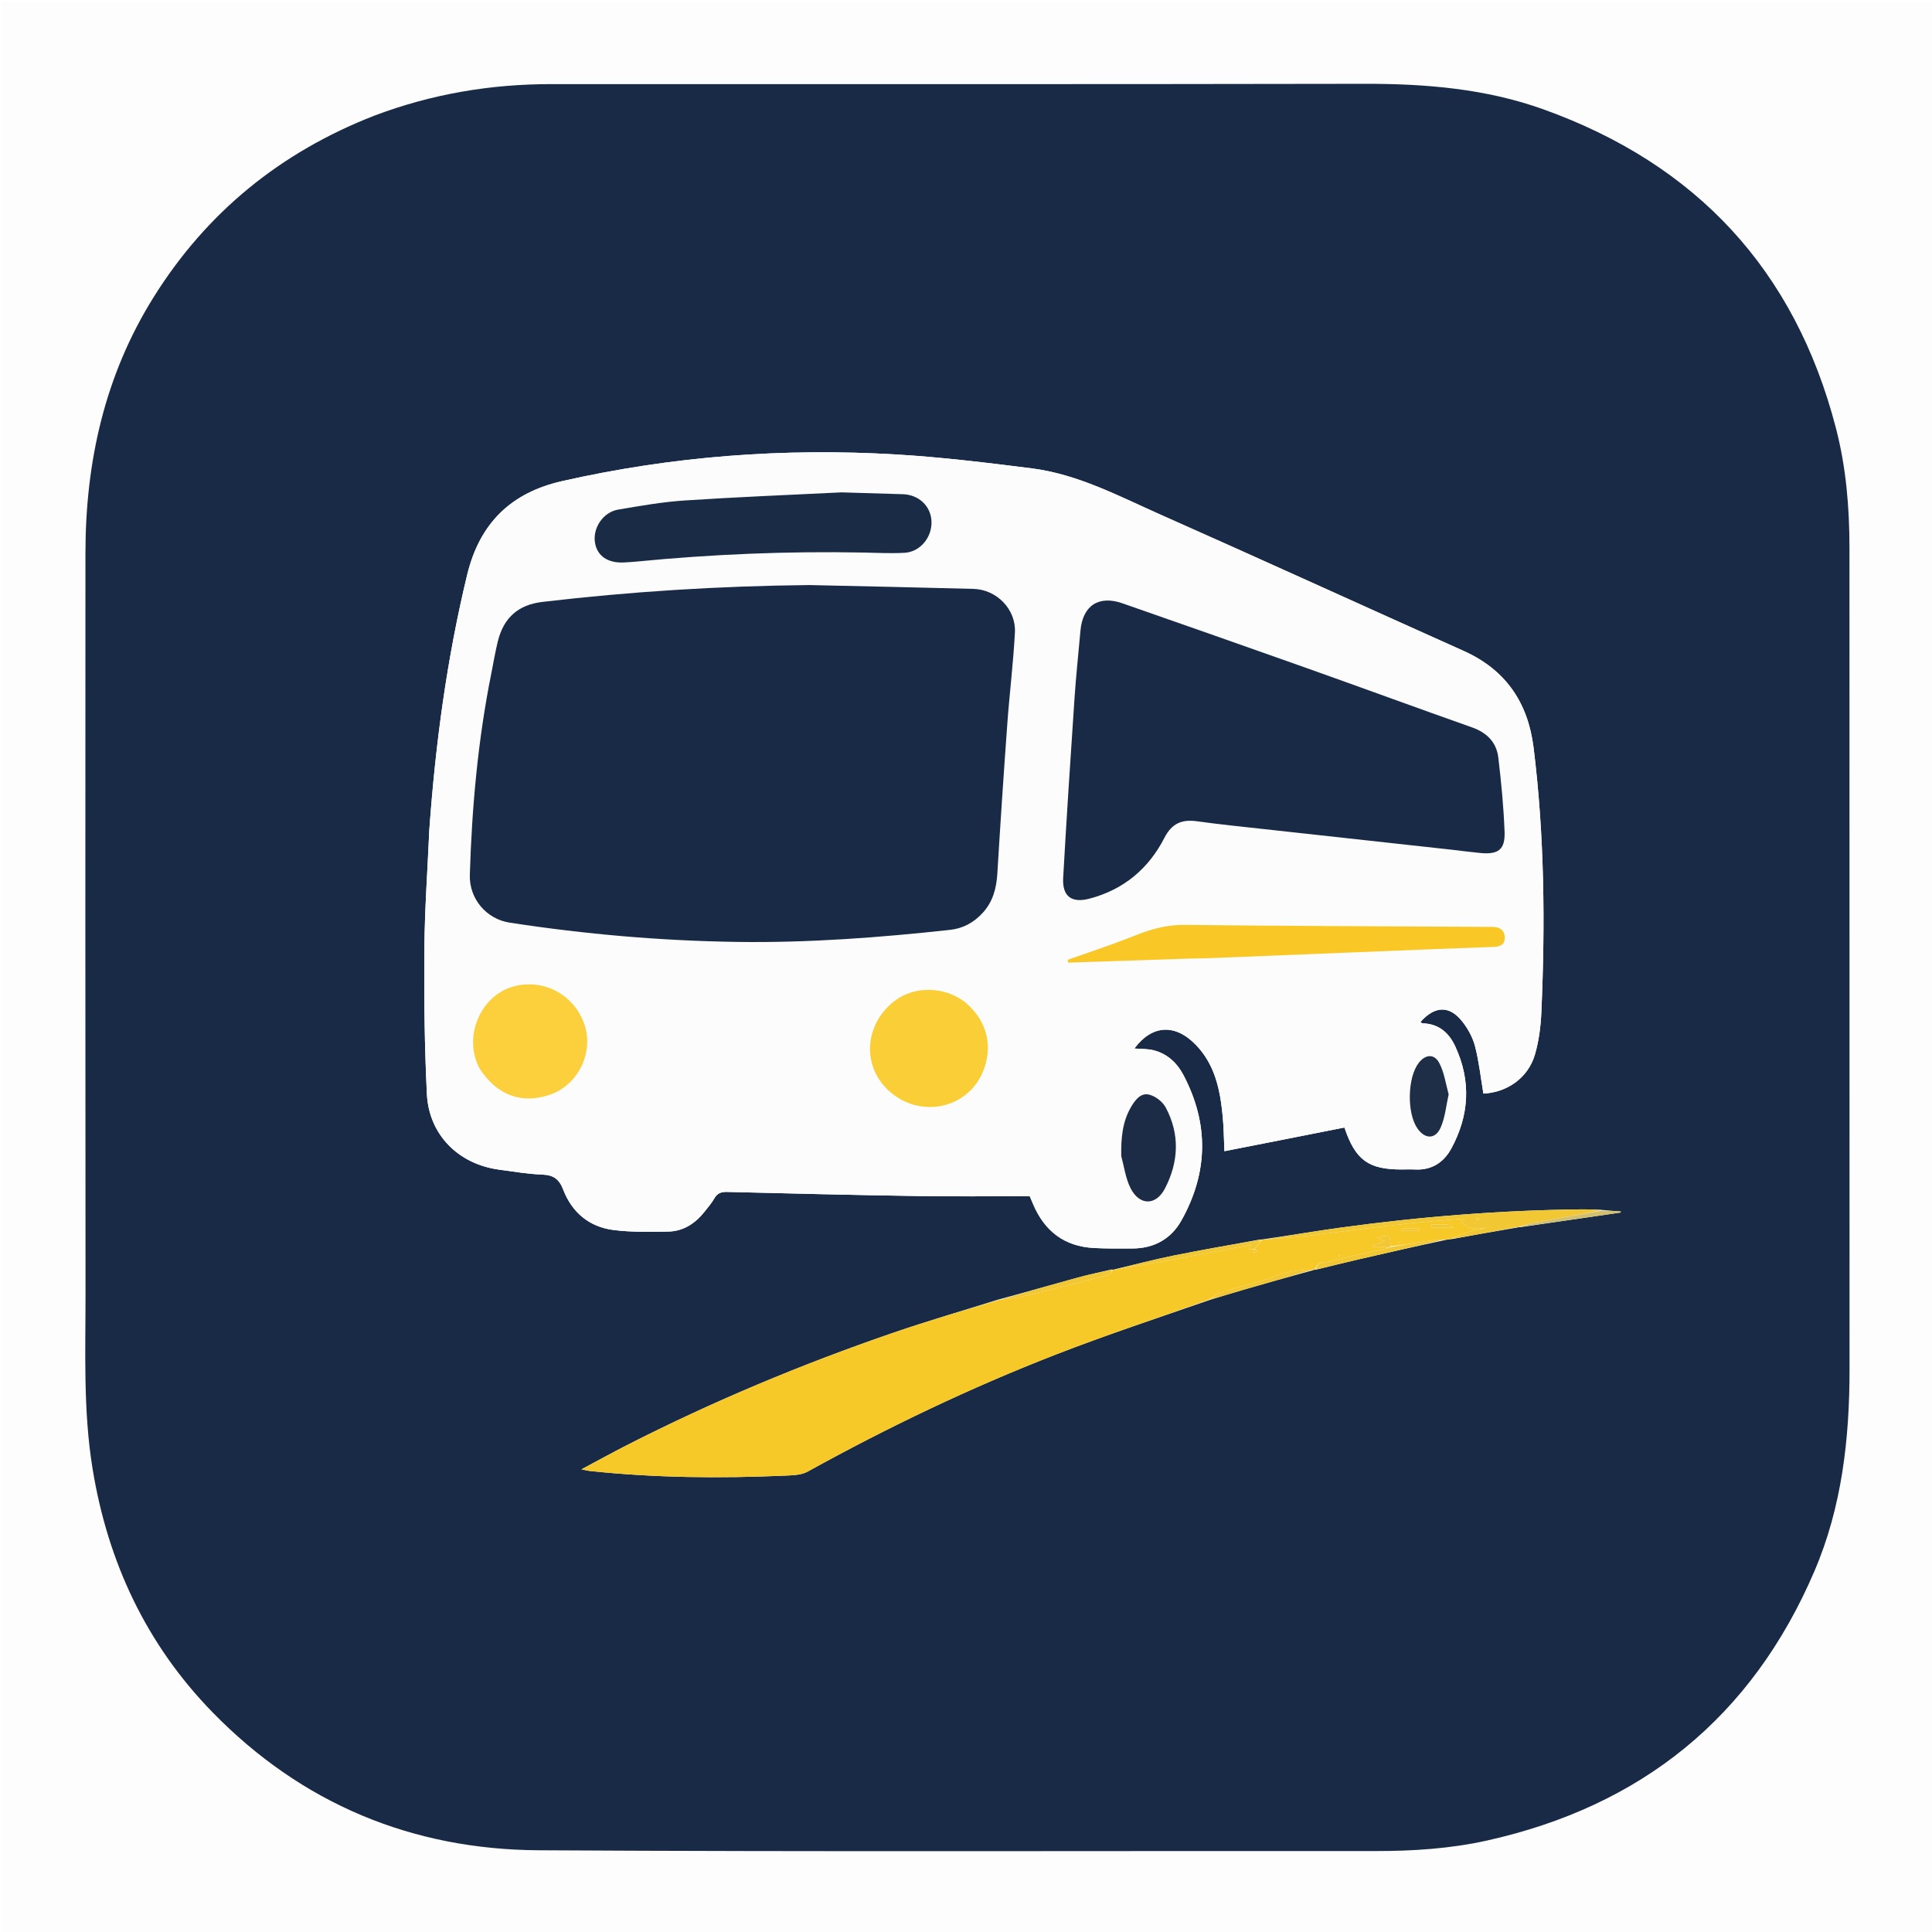
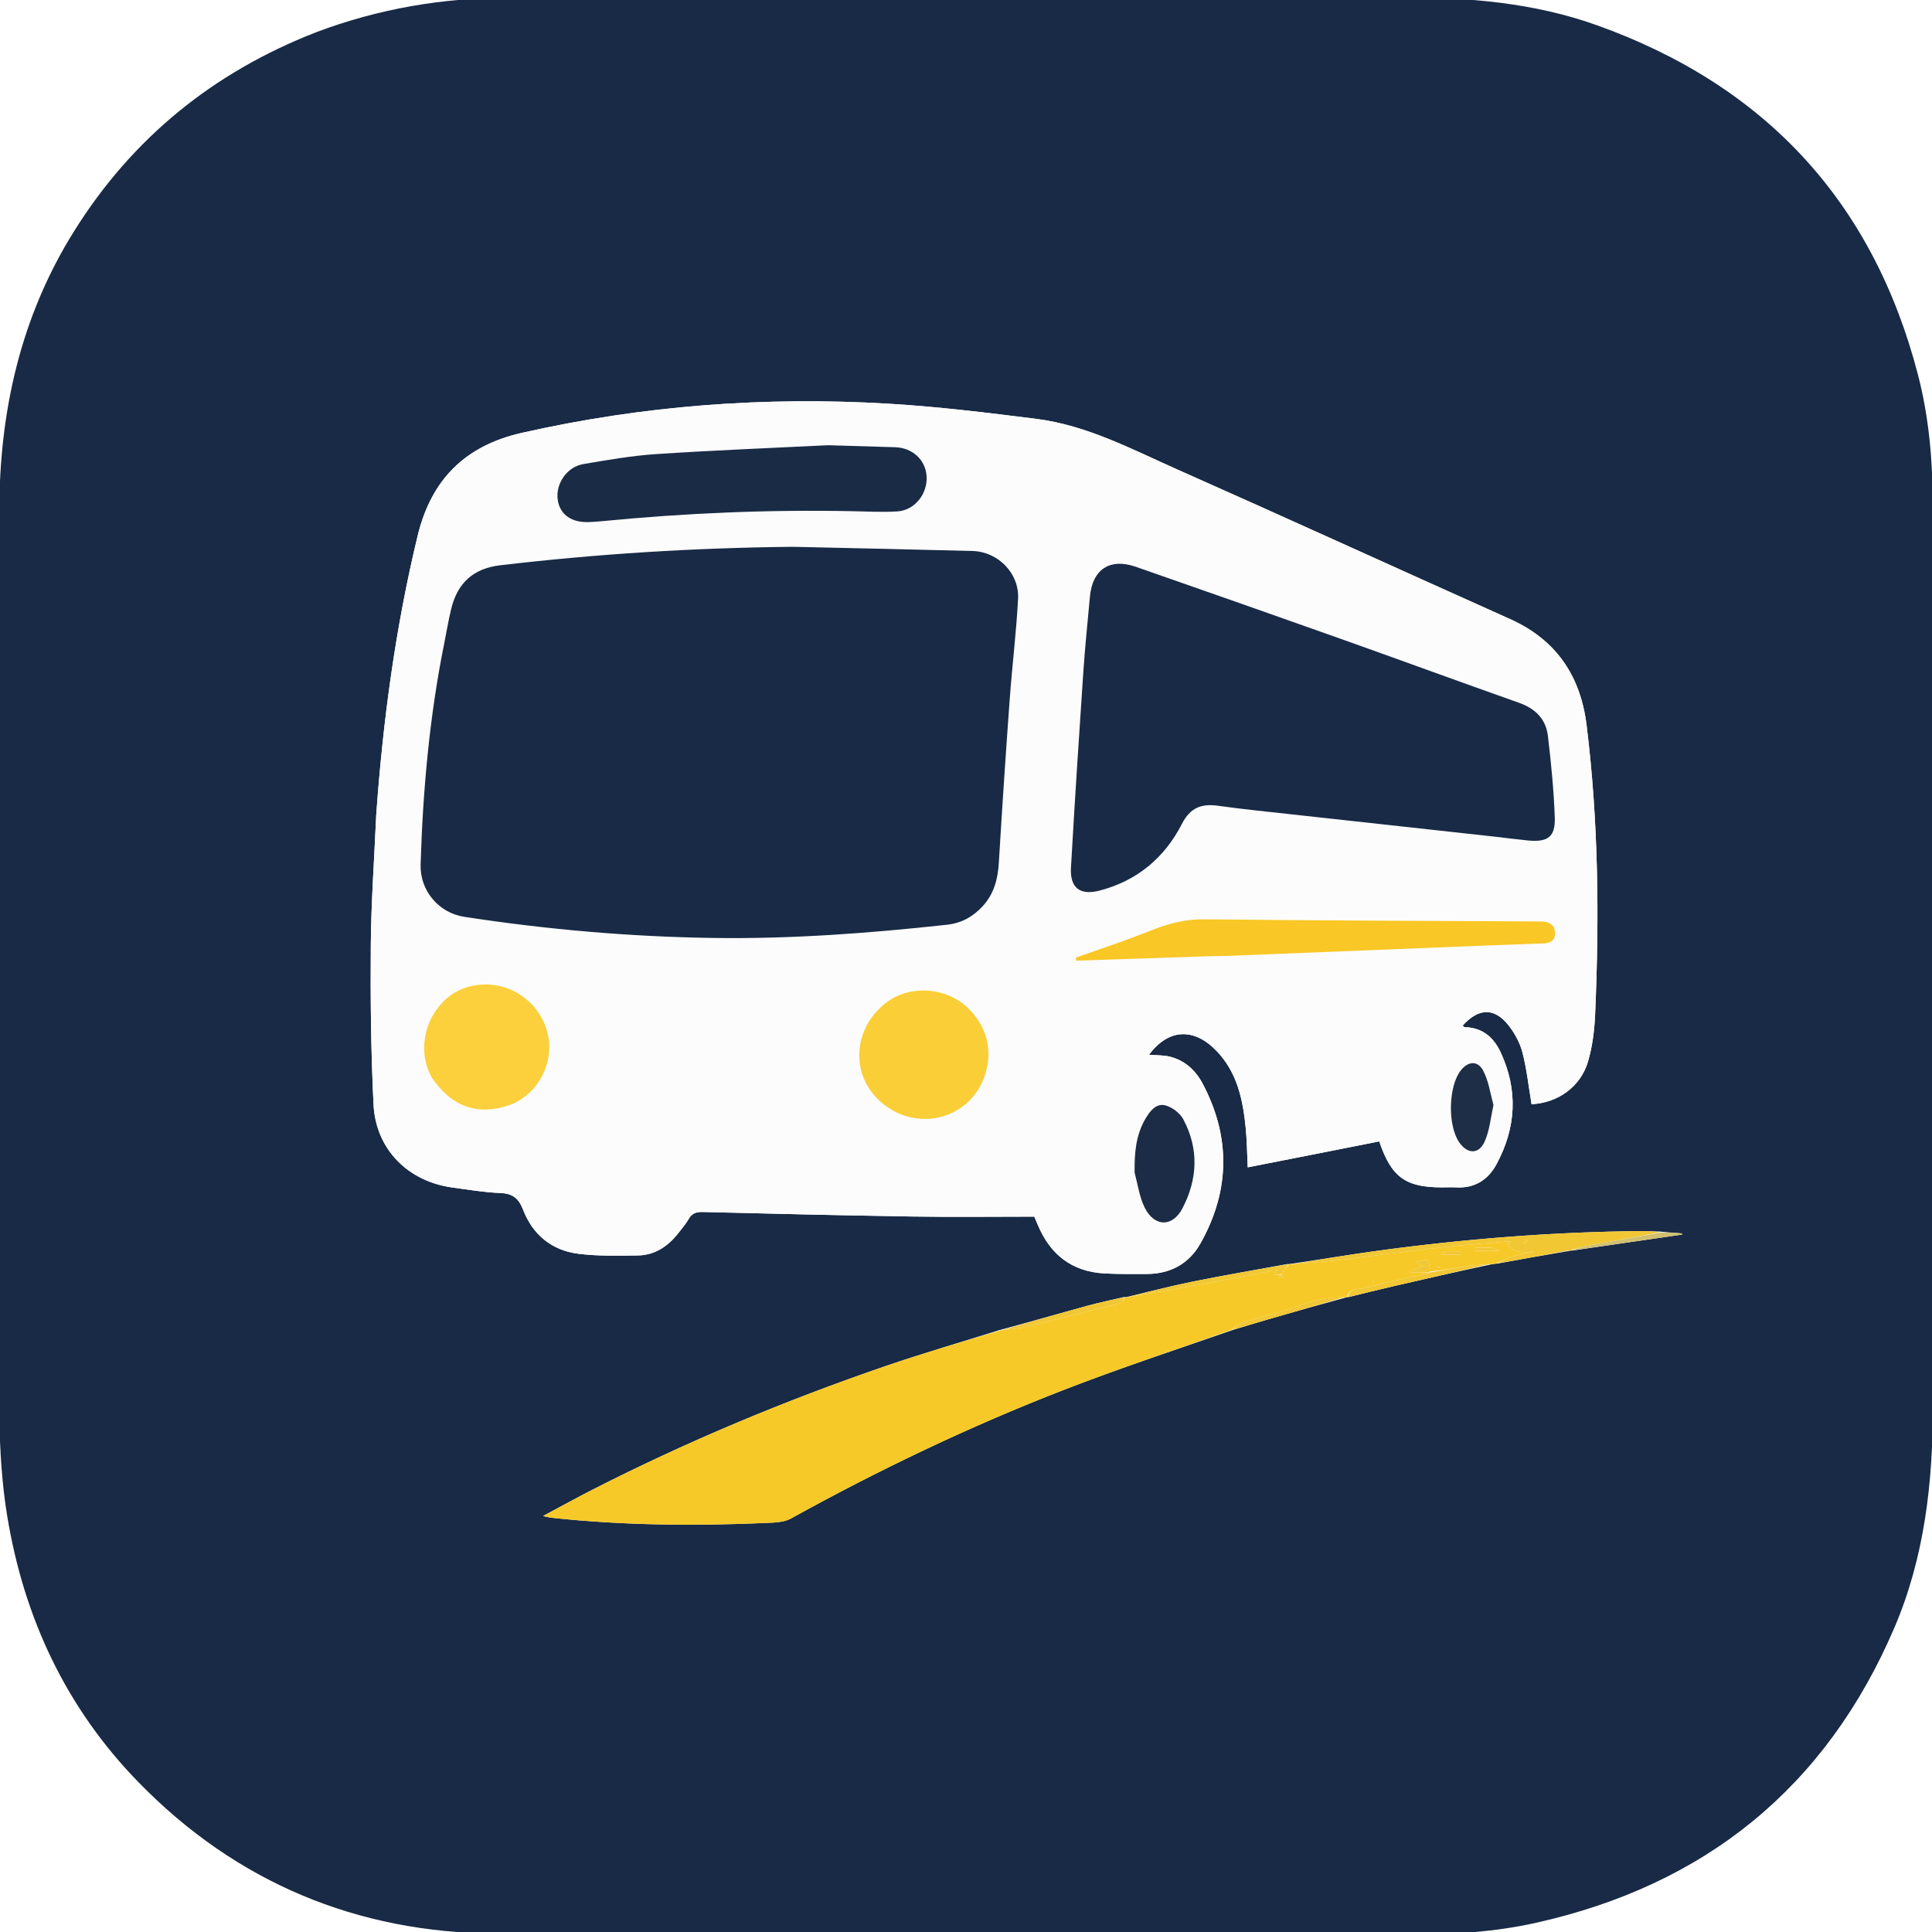
- <svg xmlns="http://www.w3.org/2000/svg" xml:space="preserve" id="Layer_1" width="100%" x="0" y="0" viewBox="0 0 1024 1024">
-   <path fill="#fdfdfd" d="M596 1025H1V1h1024v1024zM197.998 61.465c-49.373 19.248-88.474 51.091-116.57 96.038-25.914 41.458-36.115 87.308-36.141 135.706-.071 130.66-.068 261.32.046 391.98.028 31.128-1.314 62.318 3.732 93.274 8.076 49.546 28.544 93.168 63.627 129.127 47.223 48.404 105.65 72.704 172.851 73.095 147.821.858 295.65.298 443.476.412 19.892.015 39.68-1.253 59.071-5.566 81.901-18.214 140.398-65.325 173.558-142.7 14.603-34.072 18.656-70.269 18.646-107.059-.04-145.158.008-290.317-.042-435.476-.007-21.378-1.777-42.625-7.167-63.383-21.746-83.756-73.878-139.84-155.054-168.965-30.623-10.987-62.553-13.585-94.944-13.525-143.659.262-287.318.171-430.978.158-32.13-.002-63.297 5.226-94.111 16.884" />
-   <path fill="#182a45" d="M198.358 61.318c30.454-11.51 61.62-16.74 93.751-16.737 143.66.013 287.319.104 430.978-.158 32.39-.06 64.321 2.538 94.944 13.525 81.176 29.126 133.308 85.21 155.054 168.965 5.39 20.758 7.16 42.005 7.167 63.383.05 145.159.003 290.318.042 435.476.01 36.79-4.043 72.987-18.646 107.06-33.16 77.374-91.657 124.485-173.558 142.7-19.392 4.312-39.179 5.58-59.07 5.565-147.826-.114-295.656.446-443.477-.412-67.201-.39-125.628-24.691-172.851-73.095-35.083-35.96-55.55-79.58-63.627-129.127-5.046-30.956-3.704-62.146-3.732-93.275-.114-130.66-.117-261.32-.046-391.98.026-48.397 10.227-94.247 36.142-135.705 28.095-44.947 67.196-76.79 116.93-96.185M589.123 672.86c-5.964 1.417-11.974 2.665-17.883 4.285-13.924 3.816-27.799 7.81-42.447 11.746-18.402 5.79-36.939 11.184-55.178 17.446-48.53 16.662-95.792 36.395-141.521 59.72-7.602 3.877-15.073 8.009-23.91 12.719 2.447.503 3.218.73 4.004.814 34.697 3.732 69.482 4.03 104.3 2.506 3.899-.17 8.297-.304 11.552-2.103 42.559-23.536 86.353-44.488 131.66-62.099 26.817-10.423 54.182-19.439 82.066-29.094 5.7-1.717 11.385-3.486 17.103-5.14 12.382-3.58 24.78-7.102 37.675-10.589.15-.075.302-.151 1.244-.189 7.246-1.757 14.477-3.578 21.741-5.26 15.476-3.582 30.968-7.091 47.226-10.54a27 27 0 0 1 3.06-.397c10.411-1.903 20.822-3.806 31.856-5.64.398-.11.796-.219 2-.299.506-.167 1.011-.334 2.247-.342l53.078-7.745.009-.557c-3.28-.22-6.56-.44-10.77-.9-3.165-.076-6.33-.246-9.492-.216-42.853.41-85.486 3.833-127.928 9.64-13.67 1.87-27.276 4.207-41.36 6.233 0 0-.428.164-1.29.055-15.298 2.813-30.636 5.427-45.881 8.505-10.836 2.188-21.545 5-32.329 7.56 0 0-.01-.032-.832-.12M227.54 439.944c-.92 20.962-2.437 41.92-2.61 62.888-.212 25.643.068 51.327 1.323 76.935 1.064 21.711 16.738 37.286 38.306 40.172 7.593 1.016 15.192 2.33 22.821 2.617 5.926.222 8.965 2.332 11.145 8 4.646 12.075 13.816 19.77 26.713 21.384 9.51 1.19 19.238.984 28.859.822 8.162-.138 14.501-4.382 19.468-10.707 1.747-2.225 3.637-4.393 5.02-6.837 1.622-2.864 3.736-3.551 6.925-3.472 33.811.843 67.624 1.666 101.44 2.19 19.603.304 39.215.055 58.81.055.655 1.527 1.25 2.9 1.834 4.278 6.006 14.186 16.47 22.323 32.033 23.186 6.813.377 13.656.276 20.484.267 11.466-.015 20.521-4.974 26.051-14.836 14.261-25.432 14.673-51.362 1.022-77.21-3.334-6.312-8.528-11.185-15.715-13.004-3.226-.817-6.699-.658-10.21-.954 9.35-12.626 21.678-13.25 32.644-1.853 10.085 10.482 12.79 23.801 14.129 37.551.593 6.09.63 12.233.938 18.74 10.92-2.145 21.497-4.217 32.071-6.302 10.547-2.08 21.09-4.171 31.534-6.238 5.852 17.318 12.763 22.257 30.397 22.232 2.333-.003 4.672-.115 6.999.008 8.832.468 15.26-3.756 19.24-11.086 9.564-17.62 10.623-35.828 2.078-54.217-3.393-7.301-8.848-11.983-17.361-12.164-.344-.007-.678-.488-1.029-.758 7.657-8.572 15.367-8.815 22.19-.147 3.006 3.817 5.535 8.472 6.737 13.143 2.093 8.14 2.99 16.587 4.404 25.005 12.54-.612 23.68-8.27 27.314-20.696 2.115-7.23 3.081-14.963 3.413-22.52 2.059-46.83 1.655-93.618-4.14-140.215-2.951-23.738-14.72-41.194-37.02-51.185-53.596-24.012-107.017-48.42-160.696-72.243-22.156-9.833-43.858-21.452-68.362-24.546-23.783-3.003-47.635-5.918-71.549-7.342-59.677-3.553-118.826.887-177.231 14.111-27.193 6.158-43.763 22.36-50.39 49.81-10.668 44.184-16.718 88.97-20.029 135.138" />
-   <path fill="#fcfcfc" d="M227.57 439.48c3.281-45.706 9.331-90.49 19.999-134.674 6.627-27.452 23.197-43.653 50.39-49.81 58.405-13.225 117.554-17.665 177.231-14.112 23.914 1.424 47.766 4.339 71.55 7.342 24.503 3.094 46.205 14.713 68.36 24.546 53.68 23.824 107.1 48.231 160.697 72.243 22.3 9.99 34.069 27.447 37.02 51.185 5.795 46.597 6.199 93.385 4.14 140.215-.332 7.557-1.298 15.29-3.413 22.52-3.634 12.425-14.774 20.084-27.314 20.696-1.415-8.418-2.311-16.865-4.404-25.005-1.202-4.671-3.731-9.326-6.736-13.143-6.824-8.668-14.534-8.425-22.19.147.35.27.684.75 1.028.758 8.513.181 13.968 4.863 17.361 12.164 8.545 18.389 7.486 36.597-2.079 54.217-3.979 7.33-10.407 11.554-19.24 11.086-2.326-.123-4.665-.011-6.998-.008-17.634.025-24.545-4.914-30.397-22.232-10.443 2.067-20.987 4.159-31.534 6.238-10.574 2.085-21.15 4.157-32.071 6.303-.308-6.508-.345-12.652-.938-18.74-1.338-13.75-4.044-27.07-14.13-37.552-10.965-11.397-23.293-10.773-32.643 1.853 3.511.296 6.984.137 10.21.954 7.187 1.82 12.381 6.692 15.715 13.005 13.65 25.847 13.24 51.777-1.022 77.209-5.53 9.862-14.585 14.82-26.05 14.836-6.83.01-13.672.11-20.485-.267-15.562-.863-26.027-9-32.033-23.186-.584-1.378-1.18-2.751-1.834-4.278-19.595 0-39.207.249-58.81-.055-33.816-.524-67.629-1.347-101.44-2.19-3.19-.08-5.303.608-6.924 3.472-1.384 2.444-3.274 4.612-5.021 6.837-4.967 6.325-11.306 10.57-19.468 10.707-9.621.162-19.35.367-28.86-.822-12.896-1.613-22.066-9.309-26.712-21.385-2.18-5.667-5.22-7.777-11.145-8-7.63-.286-15.228-1.6-22.82-2.616-21.569-2.886-37.243-18.46-38.307-40.172-1.255-25.608-1.535-51.292-1.323-76.935.173-20.969 1.69-41.926 2.64-63.35M428.5 310.09c-47.17.476-94.186 3.423-141.035 8.937-12.777 1.504-20.52 8.382-23.603 20.887-1.393 5.65-2.328 11.413-3.476 17.123-7.076 35.197-10.271 70.823-11.37 106.643-.39 12.747 8.854 23.452 21.048 25.326 40.046 6.156 80.307 9.662 120.846 10.23 37.723.528 75.217-2.303 112.66-6.394 6.986-.763 12.619-3.913 17.291-9.017 5.458-5.96 7.297-13.118 7.77-21.04a6101 6101 0 0 1 5.273-79.26c1.172-16.107 3.178-32.162 4.022-48.28.646-12.353-9.688-22.798-22.006-23.128-28.804-.772-57.613-1.363-87.42-2.026m340.516 140.253c5.127.585 10.248 1.234 15.382 1.74 9.73.961 13.42-1.708 13.057-11.305-.497-13.117-1.768-26.23-3.324-39.271-.968-8.111-6.063-13.195-13.928-15.977-29.327-10.37-58.529-21.093-87.84-31.507-32.458-11.532-64.967-22.921-97.49-34.268-12.552-4.38-21.016 1.238-22.207 14.476-1.09 12.108-2.367 24.204-3.185 36.33-2.131 31.563-4.196 63.132-5.979 94.716-.552 9.779 4.426 13.501 13.826 11.053 18.13-4.723 31.415-15.833 39.838-32.275 3.98-7.768 9.344-9.877 17.398-8.75 11.873 1.659 23.813 2.855 35.732 4.169 32.61 3.594 65.222 7.147 98.72 10.869M445.5 260.965c-27.585 1.388-55.19 2.475-82.745 4.304-11.754.78-23.448 2.85-35.086 4.823-7.996 1.355-13.521 9.67-12.333 17.405 1.1 7.157 6.825 11.087 15.503 10.616 2.161-.117 4.323-.251 6.476-.462 39.983-3.905 80.053-5.576 120.224-4.787 7.32.144 14.664.548 21.956.121 8.386-.49 14.693-8.424 14.203-16.931-.461-8.008-6.839-13.883-15.246-14.118-10.651-.298-21.301-.645-32.952-.971m186.12 247.08c3.163-.064 6.328-.075 9.49-.202 39.905-1.597 79.81-3.217 119.716-4.814 10.305-.413 20.613-.752 30.918-1.151 3.103-.12 5.77-1.056 5.825-4.742.053-3.572-2.03-5.491-5.536-5.815-1.323-.122-2.663-.066-3.995-.073-53.466-.298-106.933-.448-160.396-1.034-8.79-.096-16.728 2.016-24.665 5.098-4.612 1.792-9.217 3.61-13.874 5.279-7.734 2.77-15.508 5.428-23.265 8.134l.28 1.483c21.513-.72 43.024-1.438 65.501-2.163m-120.26 22.986c-10.874-8.463-26.604-8.385-36.777-.85-17.527 12.981-18.477 38.187.382 51.001 16.334 11.098 38.523 5.073 46.065-13.283 5.13-12.486 2.94-26.186-9.67-36.868m-256.867 35.901c9.343 14 22.446 18.416 37.378 13.15 14.466-5.102 22.707-22.033 18.088-36.486-5.183-16.215-21.448-24.897-37.27-20.9-17.78 4.493-27.714 26.75-18.196 44.236m339.821 46.254c1.57 5.548 2.33 11.506 4.887 16.554 4.724 9.325 13.437 9.417 18.236.197 7.33-14.085 7.99-28.752.405-42.977-1.631-3.06-5.491-6.015-8.845-6.802-4.404-1.033-7.356 2.855-9.537 6.593-4.622 7.923-5.317 16.64-5.146 26.435m173.496-33.638c-1.603-5.46-2.39-11.363-5.038-16.26-2.68-4.955-7.38-4.433-10.857.123-5.96 7.81-6.306 26.542-.64 34.697 3.97 5.713 9.486 5.864 12.3-.474 2.355-5.303 2.893-11.413 4.235-18.086" />
-   <path fill="#f7c928" d="M641 688.806c-27.117 9.649-54.482 18.665-81.299 29.088-45.307 17.611-89.101 38.563-131.66 62.099-3.255 1.8-7.653 1.932-11.552 2.103-34.818 1.524-69.603 1.226-104.3-2.506-.786-.084-1.557-.31-4.003-.814 8.836-4.71 16.307-8.842 23.909-12.72 45.729-23.324 92.992-43.057 141.52-59.719 18.24-6.262 36.777-11.656 56.028-17.411 4.44-.487 8.097-.73 11.61-1.578a2908 2908 0 0 0 45.989-11.497c1.08-.28 1.81-1.905 2.704-2.904 0 0 .01.033.467.048 11.821-1.983 23.198-3.91 34.546-5.999 12.614-2.322 25.201-4.791 38.306-7.293l-1.453 2.298c1.213 0 2.2 0 3.04.237a23 23 0 0 0-.667 1.637l2.266-.485c-.483-.464-.966-.928-1.397-1.734 1.359-1.772 2.666-3.203 3.974-4.633 0 0 .428-.164 1.12-.086 7.753-.535 14.83-1.017 21.875-1.798 8.191-.908 16.348-2.12 24.53-3.124 10.29-1.263 20.577-2.564 30.888-3.633 9.46-.98 18.95-1.673 28.425-2.493l.158.575-1.649.799c3.352 4.301 8.074 4.424 13.203 3.492-3.356 1.23-6.727 1.454-9.913 2.339-2.981.828-5.768 2.359-8.64 3.58-.756.136-1.513.272-3.107.352-3.765.204-6.715.313-9.614.755-6.447.984-12.87 2.134-19.305 2.784-.185-6.126-.492-6.335-6.994-4.615l3.986 1.878-6.495 2.293-.006.881c3.17 0 6.338 0 9.245.282-10.436 2.482-20.748 4.215-30.696 7.173-2.923.868-7.77-.453-9.042 4.387-.15.076-.301.152-1.16.182-7.451-.115-13.823 1.088-20.266 3.457-9.398 3.456-19.259 5.639-28.84 8.631-2.09.653-3.83 2.432-5.73 3.692m125.86-39.788h-8.233l.06 1.558h12.001c-1.375-.68-2.201-1.088-3.827-1.558m-21.907 1.992-2.395.672.153.716h9.599l.024-1.392c-2.179 0-4.357 0-7.381.004m-3.01 7.824c-.148-.25-.25-.627-.462-.707-.17-.064-.476.234-.722.372.246.137.492.275 1.185.335m-32.426 7.08.722-.428c-.248-.132-.557-.422-.728-.356-.207.08-.297.462.006.784m9.31-12.661.161.488c.053-.164.106-.327-.162-.488m-133.465 25.272-.623-.16c.133.13.267.261.623.16" />
-   <path fill="#f1c734" d="M769.42 656.68c2.477-1.227 5.264-2.758 8.245-3.586 3.186-.885 6.557-1.108 9.913-2.339-5.13.932-9.85.81-13.203-3.492l1.649-.799-.158-.575c-9.476.82-18.965 1.513-28.425 2.493-10.31 1.069-20.598 2.37-30.888 3.633-8.182 1.004-16.339 2.216-24.53 3.124-7.044.781-14.122 1.263-21.651 1.847 13.168-2.153 26.774-4.49 40.444-6.36 42.442-5.807 85.075-9.23 127.928-9.64 3.162-.03 6.327.14 9.622.522-11.58 2.377-23.298 4.404-34.993 6.557-2.768.51-5.458 1.442-8.184 2.18-.506.167-1.011.334-2.07.3-1.06.009-1.565.22-2.07.43-10.41 1.904-20.822 3.807-31.628 5.705m13.227-9.751 1.762-1.038c-.504-.267-1.276-.878-1.46-.734-.46.357-.653 1.058-.302 1.772m-117.65 15.072h-3.186l1.453-2.298c-13.105 2.502-25.692 4.971-38.306 7.293-11.348 2.089-22.725 4.016-34.536 5.985 10.317-2.562 21.026-5.374 31.862-7.562 15.245-3.078 30.583-5.692 46.312-8.45-.877 1.484-2.184 2.915-3.544 4.688a8 8 0 0 1-.055.344m72.004-1.003c6.433-1.083 12.855-2.233 19.302-3.217 2.899-.442 5.849-.551 9.228-.8-15.034 3.55-30.526 7.06-46.002 10.641-7.264 1.682-14.495 3.503-22.137 5.241.876-4.859 5.723-3.538 8.646-4.406 9.948-2.958 20.26-4.69 30.697-7.174zm-147.467 11.905c-.482 1.043-1.214 2.669-2.293 2.948a2908 2908 0 0 1-45.99 11.497c-3.512.847-7.17 1.091-11.232 1.571 13.422-3.964 27.297-7.958 41.221-11.774 5.909-1.62 11.919-2.868 18.294-4.242m51.849 15.9c1.518-1.257 3.257-3.036 5.348-3.689 9.58-2.992 19.44-5.175 28.84-8.63 6.442-2.37 12.814-3.573 20.013-3.488-11.934 3.562-24.333 7.083-36.715 10.664-5.718 1.654-11.403 3.423-17.486 5.143" />
-   <path fill="#d2c06f" d="M805.554 650.325c2.361-.818 5.051-1.75 7.819-2.26 11.695-2.153 23.413-4.18 35.458-6.437 3.615.035 6.895.254 10.175.474l-.009.557c-17.693 2.581-35.385 5.163-53.443 7.666m-4.194.685c.194-.245.7-.456 1.355-.48-.247.296-.645.406-1.354.48" />
-   <path fill="#182a45" d="M429 310.091c29.307.664 58.116 1.255 86.92 2.027 12.318.33 22.652 10.775 22.006 23.127-.844 16.12-2.85 32.174-4.022 48.28a6104 6104 0 0 0-5.273 79.26c-.473 7.923-2.312 15.08-7.77 21.041-4.672 5.104-10.305 8.254-17.29 9.017-37.444 4.091-74.938 6.922-112.661 6.394-40.54-.568-80.8-4.074-120.846-10.23-12.194-1.874-21.438-12.579-21.048-25.326 1.099-35.82 4.294-71.446 11.37-106.643 1.148-5.71 2.083-11.473 3.476-17.123 3.082-12.505 10.826-19.383 23.603-20.887 46.85-5.514 93.865-8.461 141.535-8.937" />
-   <path fill="#192a46" d="M768.573 450.268c-33.055-3.645-65.668-7.198-98.277-10.792-11.92-1.314-23.859-2.51-35.732-4.17-8.054-1.126-13.418.983-17.398 8.751-8.423 16.442-21.708 27.552-39.838 32.275-9.4 2.448-14.378-1.274-13.826-11.053 1.783-31.584 3.848-63.153 5.979-94.716.818-12.126 2.096-24.222 3.185-36.33 1.19-13.238 9.655-18.855 22.207-14.476 32.523 11.347 65.032 22.736 97.49 34.268 29.311 10.414 58.513 21.136 87.84 31.507 7.865 2.782 12.96 7.866 13.928 15.977 1.556 13.04 2.827 26.154 3.324 39.271.363 9.597-3.327 12.266-13.057 11.306-5.134-.507-10.255-1.156-15.825-1.818" />
-   <path fill="#1a2b46" d="M446 260.965c11.15.326 21.8.673 32.452.97 8.407.236 14.785 6.111 15.246 14.119.49 8.507-5.817 16.44-14.203 16.931-7.292.427-14.637.023-21.956-.12-40.17-.79-80.24.881-120.224 4.786-2.153.21-4.315.345-6.476.462-8.678.47-14.403-3.459-15.503-10.616-1.188-7.735 4.337-16.05 12.333-17.405 11.638-1.973 23.332-4.042 35.086-4.823 27.555-1.829 55.16-2.916 83.245-4.304" />
-   <path fill="#f9c726" d="M631.137 508.048c-21.995.722-43.506 1.44-65.018 2.16l-.281-1.483c7.757-2.706 15.53-5.364 23.265-8.134 4.657-1.668 9.262-3.487 13.874-5.279 7.937-3.082 15.875-5.194 24.665-5.098 53.463.586 106.93.736 160.396 1.034 1.332.007 2.672-.049 3.995.073 3.507.324 5.589 2.243 5.536 5.815-.055 3.686-2.722 4.622-5.825 4.742-10.305.399-20.613.738-30.918 1.15-39.906 1.598-79.81 3.218-119.717 4.815-3.16.127-6.326.138-9.972.205" />
-   <path fill="#face37" d="M511.63 531.27c12.338 10.443 14.53 24.143 9.399 36.63-7.542 18.355-29.731 24.38-46.065 13.282-18.86-12.814-17.91-38.02-.382-51.001 10.173-7.535 25.903-7.613 37.048 1.09" />
-   <path fill="#fbd03c" d="M254.314 566.601c-9.34-17.155.594-39.412 18.375-43.905 15.82-3.997 32.086 4.685 37.269 20.9 4.62 14.453-3.622 31.384-18.088 36.486-14.932 5.266-28.035.85-37.556-13.48" />
-   <path fill="#1c2c46" d="M594.282 612.73c-.14-9.34.555-18.056 5.177-25.979 2.181-3.738 5.133-7.626 9.537-6.593 3.354.787 7.214 3.743 8.845 6.802 7.586 14.225 6.925 28.892-.405 42.977-4.8 9.22-13.512 9.128-18.236-.197-2.557-5.048-3.316-11.006-4.918-17.01" />
-   <path fill="#1e2e47" d="M767.81 580.008c-1.343 6.213-1.881 12.323-4.236 17.626-2.814 6.338-8.33 6.187-12.3.474-5.666-8.155-5.32-26.887.64-34.697 3.477-4.556 8.177-5.078 10.857-.122 2.647 4.896 3.435 10.798 5.038 16.72" />
-   <path fill="#f1c734" d="m736.999 661.001-9.509.001.006-.881 6.495-2.293-3.986-1.878c6.502-1.72 6.81-1.511 6.994 4.615.003.433.001.435 0 .436m30.262-11.951c1.227.438 2.053.847 3.428 1.526h-12.001l-.06-1.558c2.744 0 5.489 0 8.633.031m-21.883 1.959c2.601-.002 4.78-.002 6.958-.002l-.024 1.392h-9.599l-.153-.716c.798-.224 1.596-.448 2.818-.674M665.001 662q.726.694 1.45 1.39l-2.266.485c.174-.466.349-.933.668-1.637.145-.237.147-.238.148-.239m76.722-3.126c-.47-.099-.716-.237-.962-.374.246-.138.552-.436.722-.372.213.08.314.458.24.746m-32.424 7.006c-.082-.287.008-.668.215-.749.17-.066.48.224.728.356-.24.143-.481.286-.943.393m9.691-12.628c.107.163.054.326.001.49-.054-.163-.108-.326-.001-.49m-133.738 25.39c-.244-.015-.378-.146-.51-.277.207.054.414.107.51.277" />
-   <path fill="#f7c928" d="M782.323 646.853c-.026-.638.167-1.34.626-1.696.185-.144.957.467 1.461.734-.587.346-1.175.692-2.087.962" />
+ <svg xmlns="http://www.w3.org/2000/svg" xml:space="preserve" style="fill-rule:evenodd;clip-rule:evenodd;stroke-linejoin:round;stroke-miterlimit:2" viewBox="0 0 1024 1024">
+   <path d="M198.358 61.318c30.454-11.51 61.62-16.74 93.751-16.737 143.66.013 287.319.104 430.978-.158 32.39-.06 64.321 2.538 94.944 13.525 81.176 29.126 133.308 85.21 155.054 168.965 5.39 20.758 7.16 42.005 7.167 63.383.05 145.159.003 290.318.042 435.476.01 36.79-4.043 72.987-18.646 107.06-33.16 77.374-91.657 124.485-173.558 142.7-19.392 4.312-39.179 5.58-59.07 5.565-147.826-.114-295.656.446-443.477-.412-67.201-.39-125.628-24.691-172.851-73.095-35.083-35.96-55.55-79.58-63.627-129.127-5.046-30.956-3.704-62.146-3.732-93.275-.114-130.66-.117-261.32-.046-391.98.026-48.397 10.227-94.247 36.142-135.705 28.095-44.947 67.196-76.79 116.93-96.185M589.123 672.86c-5.964 1.417-11.974 2.665-17.883 4.285-13.924 3.816-27.799 7.81-42.447 11.746-18.402 5.79-36.939 11.184-55.178 17.446-48.53 16.662-95.792 36.395-141.521 59.72-7.602 3.877-15.073 8.009-23.91 12.719 2.447.503 3.218.73 4.004.814 34.697 3.732 69.482 4.03 104.3 2.506 3.899-.17 8.297-.304 11.552-2.103 42.559-23.536 86.353-44.488 131.66-62.099 26.817-10.423 54.182-19.439 82.066-29.094 5.7-1.717 11.385-3.486 17.103-5.14 12.382-3.58 24.78-7.102 37.675-10.589.15-.075.302-.151 1.244-.189 7.246-1.757 14.477-3.578 21.741-5.26 15.476-3.582 30.968-7.091 47.226-10.54a27 27 0 0 1 3.06-.397c10.411-1.903 20.822-3.806 31.856-5.64.398-.11.796-.219 2-.299.506-.167 1.011-.334 2.247-.342l53.078-7.745.009-.557c-3.28-.22-6.56-.44-10.77-.9-3.165-.076-6.33-.246-9.492-.216-42.853.41-85.486 3.833-127.928 9.64-13.67 1.87-27.276 4.207-41.36 6.233 0 0-.428.164-1.29.055-15.298 2.813-30.636 5.427-45.881 8.505-10.836 2.188-21.545 5-32.329 7.56 0 0-.01-.032-.832-.12M227.54 439.944c-.92 20.962-2.437 41.92-2.61 62.888-.212 25.643.068 51.327 1.323 76.935 1.064 21.711 16.738 37.286 38.306 40.172 7.593 1.016 15.192 2.33 22.821 2.617 5.926.222 8.965 2.332 11.145 8 4.646 12.075 13.816 19.77 26.713 21.384 9.51 1.19 19.238.984 28.859.822 8.162-.138 14.501-4.382 19.468-10.707 1.747-2.225 3.637-4.393 5.02-6.837 1.622-2.864 3.736-3.551 6.925-3.472 33.811.843 67.624 1.666 101.44 2.19 19.603.304 39.215.055 58.81.055.655 1.527 1.25 2.9 1.834 4.278 6.006 14.186 16.47 22.323 32.033 23.186 6.813.377 13.656.276 20.484.267 11.466-.015 20.521-4.974 26.051-14.836 14.261-25.432 14.673-51.362 1.022-77.21-3.334-6.312-8.528-11.185-15.715-13.004-3.226-.817-6.699-.658-10.21-.954 9.35-12.626 21.678-13.25 32.644-1.853 10.085 10.482 12.79 23.801 14.129 37.551.593 6.09.63 12.233.938 18.74 10.92-2.145 21.497-4.217 32.071-6.302 10.547-2.08 21.09-4.171 31.534-6.238 5.852 17.318 12.763 22.257 30.397 22.232 2.333-.003 4.672-.115 6.999.008 8.832.468 15.26-3.756 19.24-11.086 9.564-17.62 10.623-35.828 2.078-54.217-3.393-7.301-8.848-11.983-17.361-12.164-.344-.007-.678-.488-1.029-.758 7.657-8.572 15.367-8.815 22.19-.147 3.006 3.817 5.535 8.472 6.737 13.143 2.093 8.14 2.99 16.587 4.404 25.005 12.54-.612 23.68-8.27 27.314-20.696 2.115-7.23 3.081-14.963 3.413-22.52 2.059-46.83 1.655-93.618-4.14-140.215-2.951-23.738-14.72-41.194-37.02-51.185-53.596-24.012-107.017-48.42-160.696-72.243-22.156-9.833-43.858-21.452-68.362-24.546-23.783-3.003-47.635-5.918-71.549-7.342-59.677-3.553-118.826.887-177.231 14.111-27.193 6.158-43.763 22.36-50.39 49.81-10.668 44.184-16.718 88.97-20.029 135.138" style="fill:#182a45;fill-rule:nonzero" transform="translate(-50.01 -50.065)scale(1.09608)" />
+   <path d="M227.57 439.48c3.281-45.706 9.331-90.49 19.999-134.674 6.627-27.452 23.197-43.653 50.39-49.81 58.405-13.225 117.554-17.665 177.231-14.112 23.914 1.424 47.766 4.339 71.55 7.342 24.503 3.094 46.205 14.713 68.36 24.546 53.68 23.824 107.1 48.231 160.697 72.243 22.3 9.99 34.069 27.447 37.02 51.185 5.795 46.597 6.199 93.385 4.14 140.215-.332 7.557-1.298 15.29-3.413 22.52-3.634 12.425-14.774 20.084-27.314 20.696-1.415-8.418-2.311-16.865-4.404-25.005-1.202-4.671-3.731-9.326-6.736-13.143-6.824-8.668-14.534-8.425-22.19.147.35.27.684.75 1.028.758 8.513.181 13.968 4.863 17.361 12.164 8.545 18.389 7.486 36.597-2.079 54.217-3.979 7.33-10.407 11.554-19.24 11.086-2.326-.123-4.665-.011-6.998-.008-17.634.025-24.545-4.914-30.397-22.232-10.443 2.067-20.987 4.159-31.534 6.238-10.574 2.085-21.15 4.157-32.071 6.303-.308-6.508-.345-12.652-.938-18.74-1.338-13.75-4.044-27.07-14.13-37.552-10.965-11.397-23.293-10.773-32.643 1.853 3.511.296 6.984.137 10.21.954 7.187 1.82 12.381 6.692 15.715 13.005 13.65 25.847 13.24 51.777-1.022 77.209-5.53 9.862-14.585 14.82-26.05 14.836-6.83.01-13.672.11-20.485-.267-15.562-.863-26.027-9-32.033-23.186-.584-1.378-1.18-2.751-1.834-4.278-19.595 0-39.207.249-58.81-.055-33.816-.524-67.629-1.347-101.44-2.19-3.19-.08-5.303.608-6.924 3.472-1.384 2.444-3.274 4.612-5.021 6.837-4.967 6.325-11.306 10.57-19.468 10.707-9.621.162-19.35.367-28.86-.822-12.896-1.613-22.066-9.309-26.712-21.385-2.18-5.667-5.22-7.777-11.145-8-7.63-.286-15.228-1.6-22.82-2.616-21.569-2.886-37.243-18.46-38.307-40.172-1.255-25.608-1.535-51.292-1.323-76.935.173-20.969 1.69-41.926 2.64-63.35M428.5 310.09c-47.17.476-94.186 3.423-141.035 8.937-12.777 1.504-20.52 8.382-23.603 20.887-1.393 5.65-2.328 11.413-3.476 17.123-7.076 35.197-10.271 70.823-11.37 106.643-.39 12.747 8.854 23.452 21.048 25.326 40.046 6.156 80.307 9.662 120.846 10.23 37.723.528 75.217-2.303 112.66-6.394 6.986-.763 12.619-3.913 17.291-9.017 5.458-5.96 7.297-13.118 7.77-21.04a6101 6101 0 0 1 5.273-79.26c1.172-16.107 3.178-32.162 4.022-48.28.646-12.353-9.688-22.798-22.006-23.128-28.804-.772-57.613-1.363-87.42-2.026m340.516 140.253c5.127.585 10.248 1.234 15.382 1.74 9.73.961 13.42-1.708 13.057-11.305-.497-13.117-1.768-26.23-3.324-39.271-.968-8.111-6.063-13.195-13.928-15.977-29.327-10.37-58.529-21.093-87.84-31.507-32.458-11.532-64.967-22.921-97.49-34.268-12.552-4.38-21.016 1.238-22.207 14.476-1.09 12.108-2.367 24.204-3.185 36.33-2.131 31.563-4.196 63.132-5.979 94.716-.552 9.779 4.426 13.501 13.826 11.053 18.13-4.723 31.415-15.833 39.838-32.275 3.98-7.768 9.344-9.877 17.398-8.75 11.873 1.659 23.813 2.855 35.732 4.169 32.61 3.594 65.222 7.147 98.72 10.869M445.5 260.965c-27.585 1.388-55.19 2.475-82.745 4.304-11.754.78-23.448 2.85-35.086 4.823-7.996 1.355-13.521 9.67-12.333 17.405 1.1 7.157 6.825 11.087 15.503 10.616 2.161-.117 4.323-.251 6.476-.462 39.983-3.905 80.053-5.576 120.224-4.787 7.32.144 14.664.548 21.956.121 8.386-.49 14.693-8.424 14.203-16.931-.461-8.008-6.839-13.883-15.246-14.118-10.651-.298-21.301-.645-32.952-.971m186.12 247.08c3.163-.064 6.328-.075 9.49-.202 39.905-1.597 79.81-3.217 119.716-4.814 10.305-.413 20.613-.752 30.918-1.151 3.103-.12 5.77-1.056 5.825-4.742.053-3.572-2.03-5.491-5.536-5.815-1.323-.122-2.663-.066-3.995-.073-53.466-.298-106.933-.448-160.396-1.034-8.79-.096-16.728 2.016-24.665 5.098-4.612 1.792-9.217 3.61-13.874 5.279-7.734 2.77-15.508 5.428-23.265 8.134l.28 1.483c21.513-.72 43.024-1.438 65.501-2.163m-120.26 22.986c-10.874-8.463-26.604-8.385-36.777-.85-17.527 12.981-18.477 38.187.382 51.001 16.334 11.098 38.523 5.073 46.065-13.283 5.13-12.486 2.94-26.186-9.67-36.868m-256.867 35.901c9.343 14 22.446 18.416 37.378 13.15 14.466-5.102 22.707-22.033 18.088-36.486-5.183-16.215-21.448-24.897-37.27-20.9-17.78 4.493-27.714 26.75-18.196 44.236m339.821 46.254c1.57 5.548 2.33 11.506 4.887 16.554 4.724 9.325 13.437 9.417 18.236.197 7.33-14.085 7.99-28.752.405-42.977-1.631-3.06-5.491-6.015-8.845-6.802-4.404-1.033-7.356 2.855-9.537 6.593-4.622 7.923-5.317 16.64-5.146 26.435m173.496-33.638c-1.603-5.46-2.39-11.363-5.038-16.26-2.68-4.955-7.38-4.433-10.857.123-5.96 7.81-6.306 26.542-.64 34.697 3.97 5.713 9.486 5.864 12.3-.474 2.355-5.303 2.893-11.413 4.235-18.086" style="fill:#fcfcfc;fill-rule:nonzero" transform="translate(-50.01 -50.065)scale(1.09608)" />
+   <path d="M641 688.806c-27.117 9.649-54.482 18.665-81.299 29.088-45.307 17.611-89.101 38.563-131.66 62.099-3.255 1.8-7.653 1.932-11.552 2.103-34.818 1.524-69.603 1.226-104.3-2.506-.786-.084-1.557-.31-4.003-.814 8.836-4.71 16.307-8.842 23.909-12.72 45.729-23.324 92.992-43.057 141.52-59.719 18.24-6.262 36.777-11.656 56.028-17.411 4.44-.487 8.097-.73 11.61-1.578a2906 2906 0 0 0 45.989-11.497c1.08-.28 1.81-1.905 2.704-2.904 0 0 .01.033.467.048 11.821-1.983 23.198-3.91 34.546-5.999 12.614-2.322 25.201-4.791 38.306-7.293l-1.453 2.298c1.213 0 2.2 0 3.04.237a23 23 0 0 0-.667 1.637l2.266-.485c-.483-.464-.966-.928-1.397-1.734 1.359-1.772 2.666-3.203 3.974-4.633 0 0 .428-.164 1.12-.086 7.753-.535 14.83-1.017 21.875-1.798 8.191-.908 16.348-2.12 24.53-3.124 10.29-1.263 20.577-2.564 30.888-3.633 9.46-.98 18.95-1.673 28.425-2.493l.158.575-1.649.799c3.352 4.301 8.074 4.424 13.203 3.492-3.356 1.23-6.727 1.454-9.913 2.339-2.981.828-5.768 2.359-8.64 3.58-.756.136-1.513.272-3.107.352-3.765.204-6.715.313-9.614.755-6.447.984-12.87 2.134-19.305 2.784-.185-6.126-.492-6.335-6.994-4.615l3.986 1.878-6.495 2.293-.006.881c3.17 0 6.338 0 9.245.282-10.436 2.482-20.748 4.215-30.696 7.173-2.923.868-7.77-.453-9.042 4.387-.15.076-.301.152-1.16.182-7.451-.115-13.823 1.088-20.266 3.457-9.398 3.456-19.259 5.639-28.84 8.631-2.09.653-3.83 2.432-5.73 3.692m125.86-39.788h-8.233l.06 1.558h12.001c-1.375-.68-2.201-1.088-3.827-1.558m-21.907 1.992-2.395.672.153.716h9.599l.024-1.392c-2.179 0-4.357 0-7.381.004m-3.01 7.824c-.148-.25-.25-.627-.462-.707-.17-.064-.476.234-.722.372.246.137.492.275 1.185.335m-32.426 7.08.722-.428c-.248-.132-.557-.422-.728-.356-.207.08-.297.462.006.784m9.31-12.661.161.488c.053-.164.106-.327-.162-.488m-133.465 25.272-.623-.16c.133.13.267.261.623.16" style="fill:#f7c928;fill-rule:nonzero" transform="translate(-50.01 -50.065)scale(1.09608)" />
+   <path d="M769.42 656.68c2.477-1.227 5.264-2.758 8.245-3.586 3.186-.885 6.557-1.108 9.913-2.339-5.13.932-9.85.81-13.203-3.492l1.649-.799-.158-.575c-9.476.82-18.965 1.513-28.425 2.493-10.31 1.069-20.598 2.37-30.888 3.633-8.182 1.004-16.339 2.216-24.53 3.124-7.044.781-14.122 1.263-21.651 1.847 13.168-2.153 26.774-4.49 40.444-6.36 42.442-5.807 85.075-9.23 127.928-9.64 3.162-.03 6.327.14 9.622.522-11.58 2.377-23.298 4.404-34.993 6.557-2.768.51-5.458 1.442-8.184 2.18-.506.167-1.011.334-2.07.3-1.06.009-1.565.22-2.07.43-10.41 1.904-20.822 3.807-31.628 5.705m13.227-9.751 1.762-1.038c-.504-.267-1.276-.878-1.46-.734-.46.357-.653 1.058-.302 1.772m-117.65 15.072h-3.186l1.453-2.298c-13.105 2.502-25.692 4.971-38.306 7.293-11.348 2.089-22.725 4.016-34.536 5.985 10.317-2.562 21.026-5.374 31.862-7.562 15.245-3.078 30.583-5.692 46.312-8.45-.877 1.484-2.184 2.915-3.544 4.688a8 8 0 0 1-.055.344m72.004-1.003c6.433-1.083 12.855-2.233 19.302-3.217 2.899-.442 5.849-.551 9.228-.8-15.034 3.55-30.526 7.06-46.002 10.641-7.264 1.682-14.495 3.503-22.137 5.241.876-4.859 5.723-3.538 8.646-4.406 9.948-2.958 20.26-4.69 30.697-7.174zm-147.467 11.905c-.482 1.043-1.214 2.669-2.293 2.948a2908 2908 0 0 1-45.99 11.497c-3.512.847-7.17 1.091-11.232 1.571 13.422-3.964 27.297-7.958 41.221-11.774 5.909-1.62 11.919-2.868 18.294-4.242m51.849 15.9c1.518-1.257 3.257-3.036 5.348-3.689 9.58-2.992 19.44-5.175 28.84-8.63 6.442-2.37 12.814-3.573 20.013-3.488-11.934 3.562-24.333 7.083-36.715 10.664-5.718 1.654-11.403 3.423-17.486 5.143" style="fill:#f1c734;fill-rule:nonzero" transform="translate(-50.01 -50.065)scale(1.09608)" />
+   <path d="M805.554 650.325c2.361-.818 5.051-1.75 7.819-2.26 11.695-2.153 23.413-4.18 35.458-6.437 3.615.035 6.895.254 10.175.474l-.009.557c-17.693 2.581-35.385 5.163-53.443 7.666m-4.194.685c.194-.245.7-.456 1.355-.48-.247.296-.645.406-1.354.48" style="fill:#d2c06f;fill-rule:nonzero" transform="translate(-50.01 -50.065)scale(1.09608)" />
+   <path d="M429 310.091c29.307.664 58.116 1.255 86.92 2.027 12.318.33 22.652 10.775 22.006 23.127-.844 16.12-2.85 32.174-4.022 48.28a6101 6101 0 0 0-5.273 79.26c-.473 7.923-2.312 15.08-7.77 21.041-4.672 5.104-10.305 8.254-17.29 9.017-37.444 4.091-74.938 6.922-112.661 6.394-40.54-.568-80.8-4.074-120.846-10.23-12.194-1.874-21.438-12.579-21.048-25.326 1.099-35.82 4.294-71.446 11.37-106.643 1.148-5.71 2.083-11.473 3.476-17.123 3.082-12.505 10.826-19.383 23.603-20.887 46.85-5.514 93.865-8.461 141.535-8.937" style="fill:#182a45;fill-rule:nonzero" transform="translate(-50.01 -50.065)scale(1.09608)" />
+   <path d="M768.573 450.268c-33.055-3.645-65.668-7.198-98.277-10.792-11.92-1.314-23.859-2.51-35.732-4.17-8.054-1.126-13.418.983-17.398 8.751-8.423 16.442-21.708 27.552-39.838 32.275-9.4 2.448-14.378-1.274-13.826-11.053 1.783-31.584 3.848-63.153 5.979-94.716.818-12.126 2.096-24.222 3.185-36.33 1.19-13.238 9.655-18.855 22.207-14.476 32.523 11.347 65.032 22.736 97.49 34.268 29.311 10.414 58.513 21.136 87.84 31.507 7.865 2.782 12.96 7.866 13.928 15.977 1.556 13.04 2.827 26.154 3.324 39.271.363 9.597-3.327 12.266-13.057 11.306-5.134-.507-10.255-1.156-15.825-1.818" style="fill:#192a46;fill-rule:nonzero" transform="translate(-50.01 -50.065)scale(1.09608)" />
+   <path d="M446 260.965c11.15.326 21.8.673 32.452.97 8.407.236 14.785 6.111 15.246 14.119.49 8.507-5.817 16.44-14.203 16.931-7.292.427-14.637.023-21.956-.12-40.17-.79-80.24.881-120.224 4.786-2.153.21-4.315.345-6.476.462-8.678.47-14.403-3.459-15.503-10.616-1.188-7.735 4.337-16.05 12.333-17.405 11.638-1.973 23.332-4.042 35.086-4.823 27.555-1.829 55.16-2.916 83.245-4.304" style="fill:#1a2b46;fill-rule:nonzero" transform="translate(-50.01 -50.065)scale(1.09608)" />
+   <path d="M631.137 508.048c-21.995.722-43.506 1.44-65.018 2.16l-.281-1.483c7.757-2.706 15.53-5.364 23.265-8.134 4.657-1.668 9.262-3.487 13.874-5.279 7.937-3.082 15.875-5.194 24.665-5.098 53.463.586 106.93.736 160.396 1.034 1.332.007 2.672-.049 3.995.073 3.507.324 5.589 2.243 5.536 5.815-.055 3.686-2.722 4.622-5.825 4.742-10.305.399-20.613.738-30.918 1.15-39.906 1.598-79.81 3.218-119.717 4.815-3.16.127-6.326.138-9.972.205" style="fill:#f9c726;fill-rule:nonzero" transform="translate(-50.01 -50.065)scale(1.09608)" />
+   <path d="M511.63 531.27c12.338 10.443 14.53 24.143 9.399 36.63-7.542 18.355-29.731 24.38-46.065 13.282-18.86-12.814-17.91-38.02-.382-51.001 10.173-7.535 25.903-7.613 37.048 1.09" style="fill:#face37;fill-rule:nonzero" transform="translate(-50.01 -50.065)scale(1.09608)" />
+   <path d="M254.314 566.601c-9.34-17.155.594-39.412 18.375-43.905 15.82-3.997 32.086 4.685 37.269 20.9 4.62 14.453-3.622 31.384-18.088 36.486-14.932 5.266-28.035.85-37.556-13.48" style="fill:#fbd03c;fill-rule:nonzero" transform="translate(-50.01 -50.065)scale(1.09608)" />
+   <path d="M594.282 612.73c-.14-9.34.555-18.056 5.177-25.979 2.181-3.738 5.133-7.626 9.537-6.593 3.354.787 7.214 3.743 8.845 6.802 7.586 14.225 6.925 28.892-.405 42.977-4.8 9.22-13.512 9.128-18.236-.197-2.557-5.048-3.316-11.006-4.918-17.01" style="fill:#1c2c46;fill-rule:nonzero" transform="translate(-50.01 -50.065)scale(1.09608)" />
+   <path d="M767.81 580.008c-1.343 6.213-1.881 12.323-4.236 17.626-2.814 6.338-8.33 6.187-12.3.474-5.666-8.155-5.32-26.887.64-34.697 3.477-4.556 8.177-5.078 10.857-.122 2.647 4.896 3.435 10.798 5.038 16.72" style="fill:#1e2e47;fill-rule:nonzero" transform="translate(-50.01 -50.065)scale(1.09608)" />
+   <path d="m736.999 661.001-9.509.001.006-.881 6.495-2.293-3.986-1.878c6.502-1.72 6.81-1.511 6.994 4.615.003.433.001.435 0 .436m30.262-11.951c1.227.438 2.053.847 3.428 1.526h-12.001l-.06-1.558c2.744 0 5.489 0 8.633.031m-21.883 1.959c2.601-.002 4.78-.002 6.958-.002l-.024 1.392h-9.599l-.153-.716a29 29 0 0 1 2.818-.674M665.001 662l1.45 1.39-2.266.485c.174-.466.349-.933.668-1.637.145-.237.147-.238.148-.239m76.722-3.126c-.47-.099-.716-.237-.962-.374.246-.138.552-.436.722-.372.213.08.314.458.24.746m-32.424 7.006c-.082-.287.008-.668.215-.749.17-.066.48.224.728.356-.24.143-.481.286-.943.393m9.691-12.628c.107.163.054.326.001.49-.054-.163-.108-.326-.001-.49m-133.738 25.39c-.244-.015-.378-.146-.51-.277.207.054.414.107.51.277" style="fill:#f1c734;fill-rule:nonzero" transform="translate(-50.01 -50.065)scale(1.09608)" />
+   <path d="M782.323 646.853c-.026-.638.167-1.34.626-1.696.185-.144.957.467 1.461.734-.587.346-1.175.692-2.087.962" style="fill:#f7c928;fill-rule:nonzero" transform="translate(-50.01 -50.065)scale(1.09608)" />
</svg>
